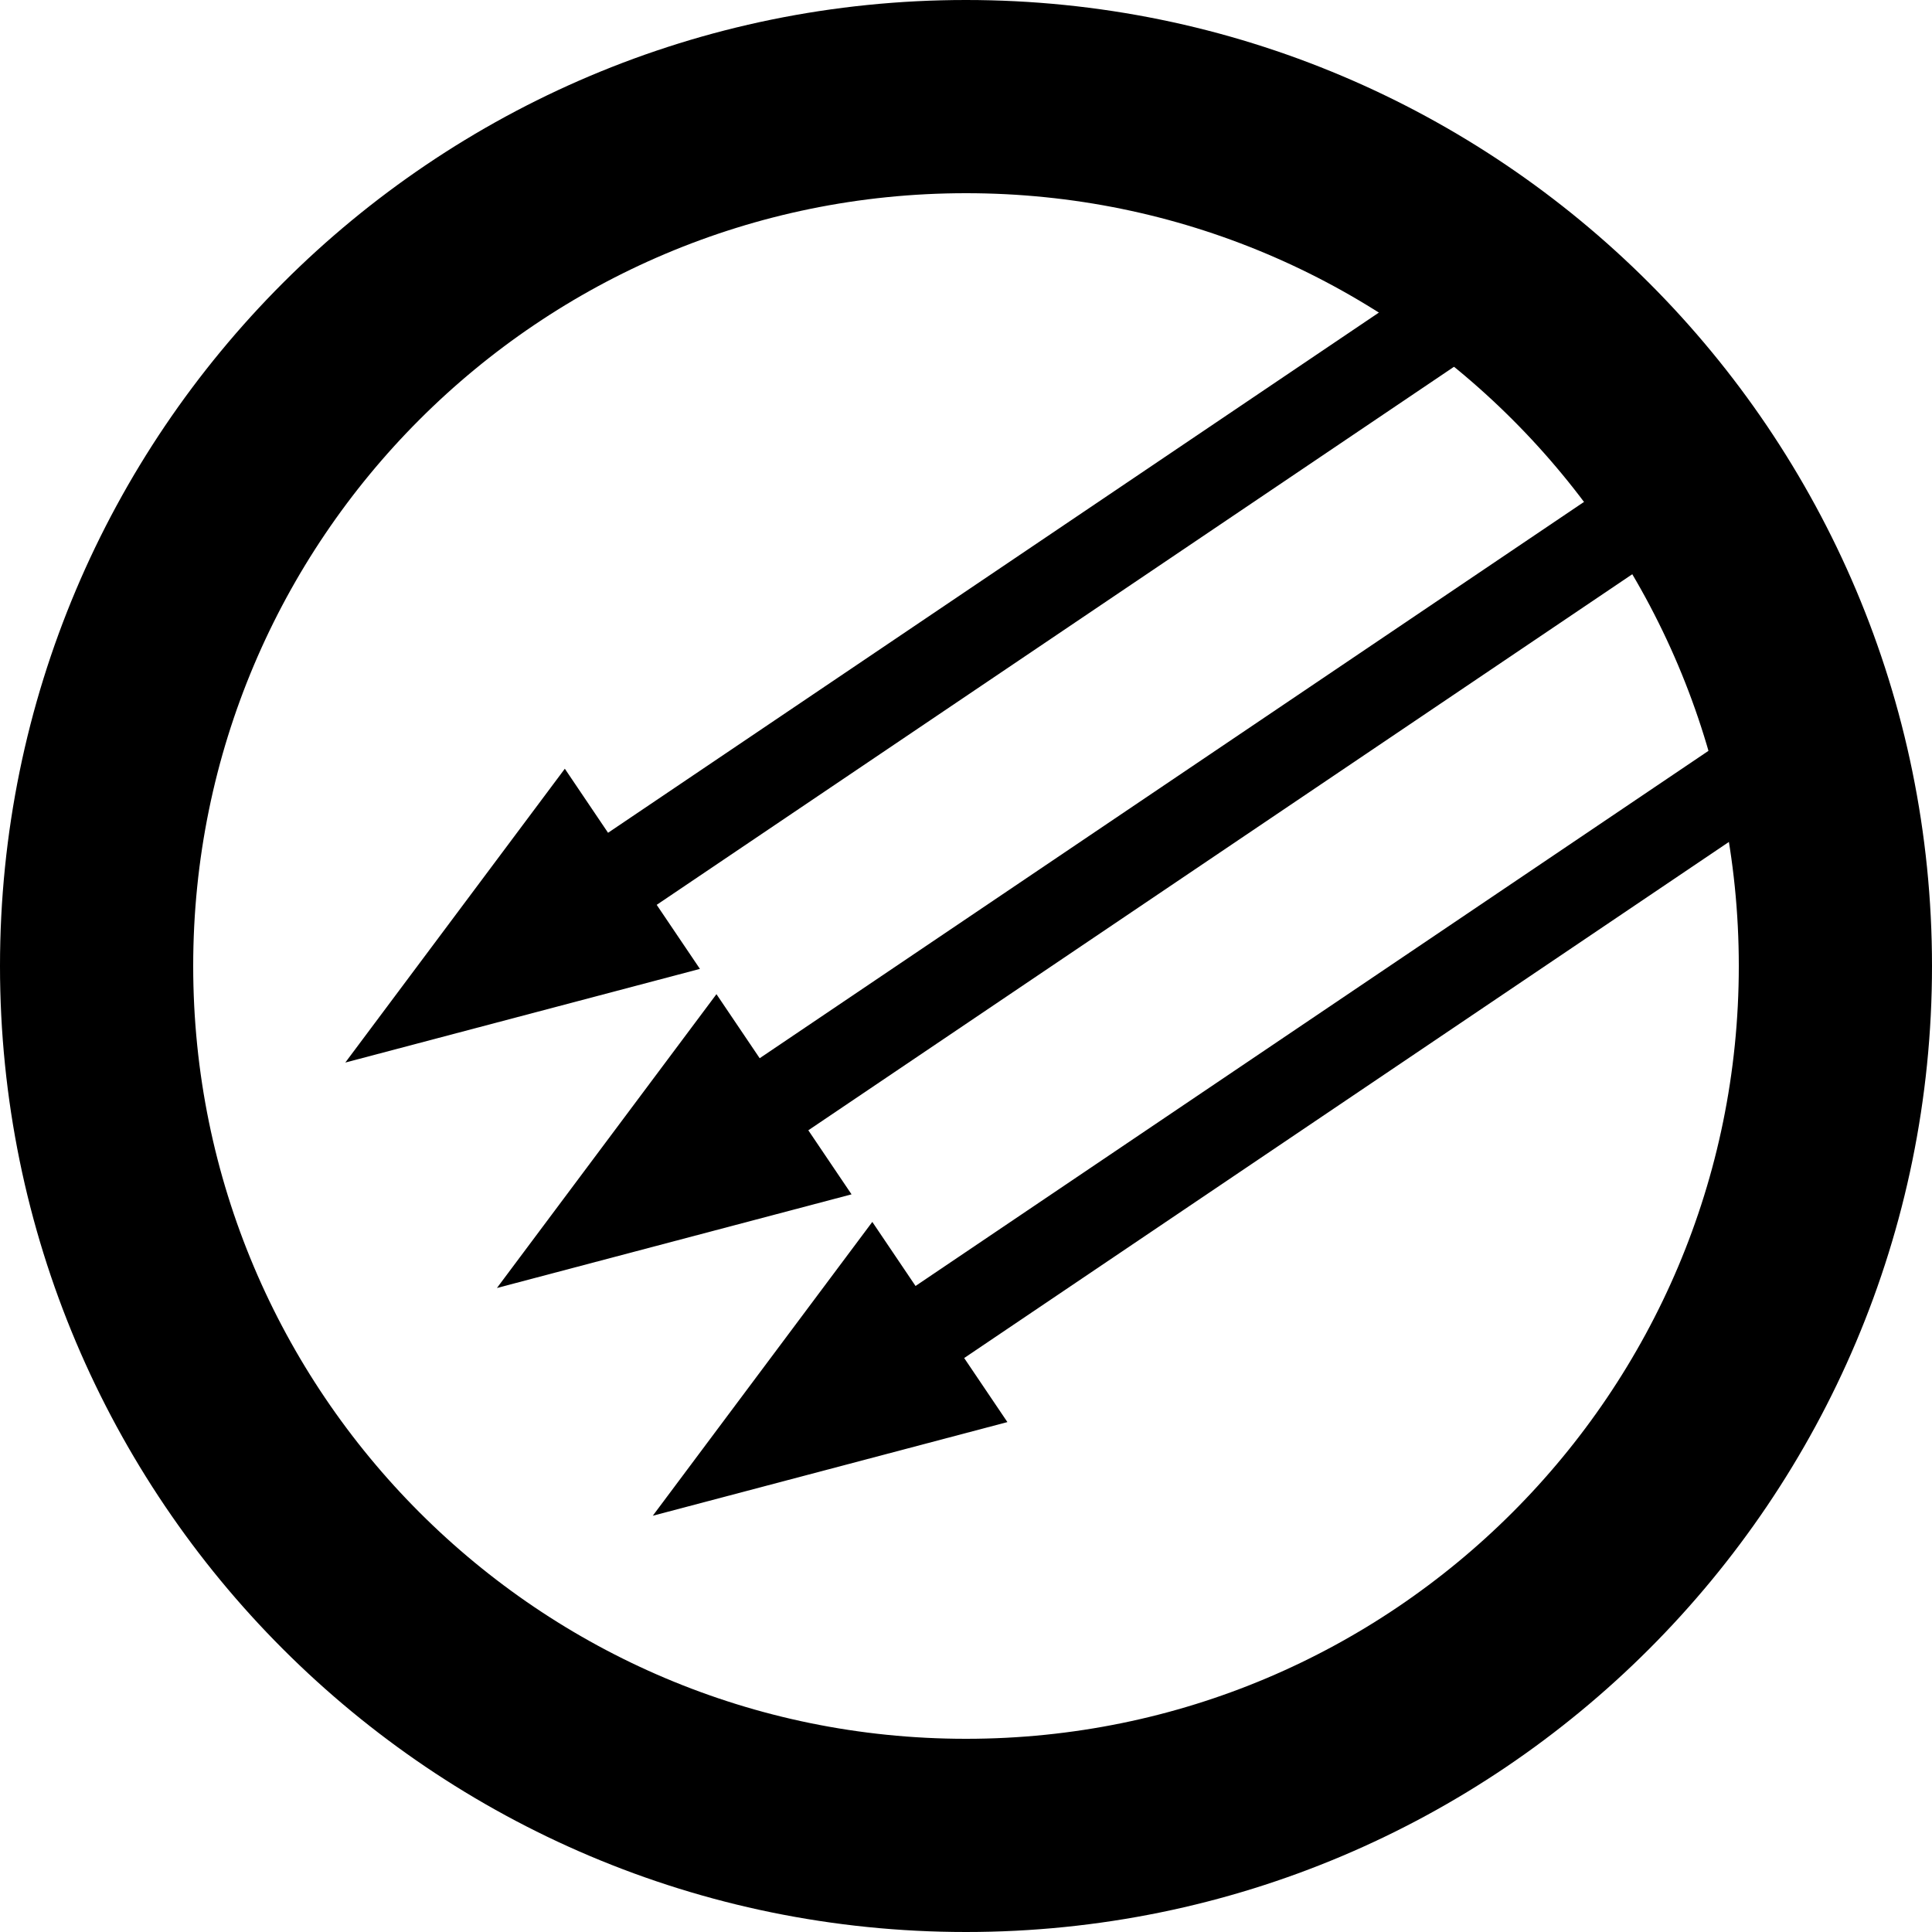
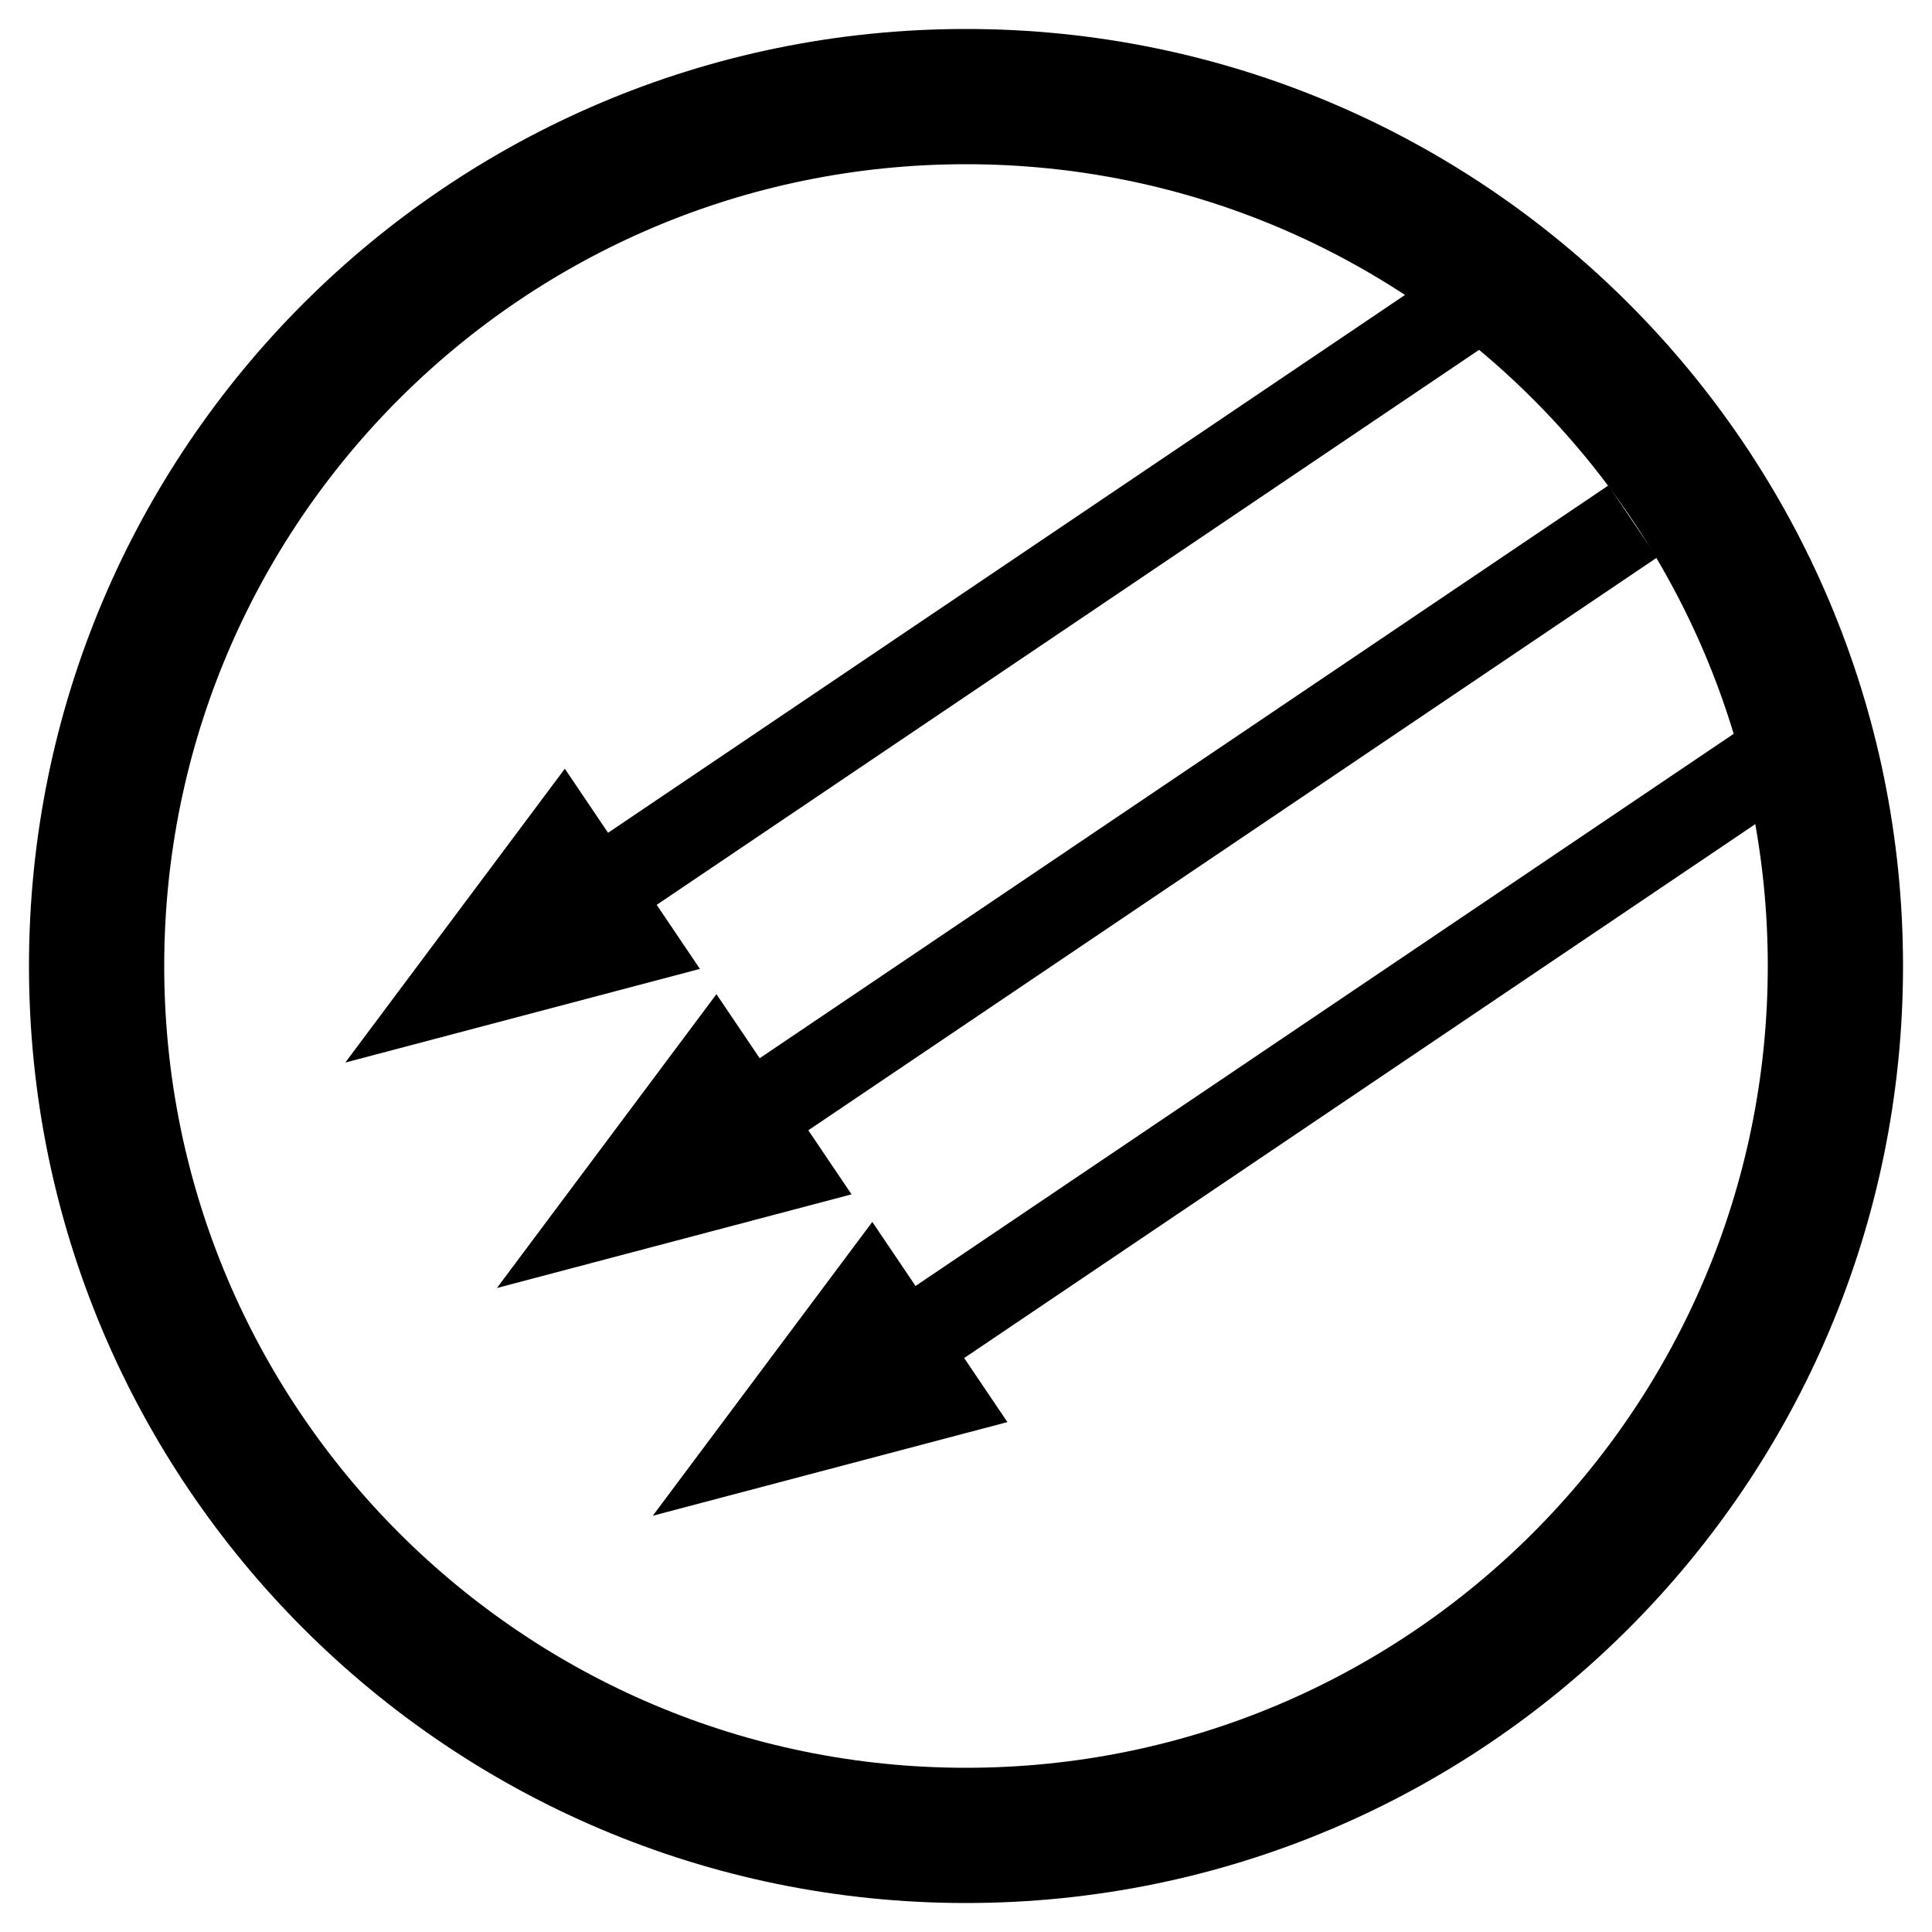
<svg xmlns="http://www.w3.org/2000/svg" version="1.1" width="200" height="200">
-   <circle cx="100" cy="100" r="90" style="fill:none;stroke:black;stroke-width:20px" />
+   <circle cx="100" cy="100" r="90" style="fill:none;stroke:black;stroke-width:14px" />
  <path d="m 35.745,109.995 22.726,-30.417 4.475,6.631 87.863,-59.296 5.035,7.46 -87.863,59.296 4.475,6.631 z" style="fill:black;stroke:none" />
  <path d="m 67.575,156.909 22.726,-30.417 4.475,6.631 87.863,-59.296 5.035,7.46 -87.863,59.296 4.475,6.631 z" style="fill:black;stroke:none" />
  <path d="m 51.441,133.333 22.726,-30.417 4.475,6.631 87.863,-59.296 5.035,7.46 -87.863,59.296 4.475,6.631 z" style="fill:black;stroke:none" />
</svg>
